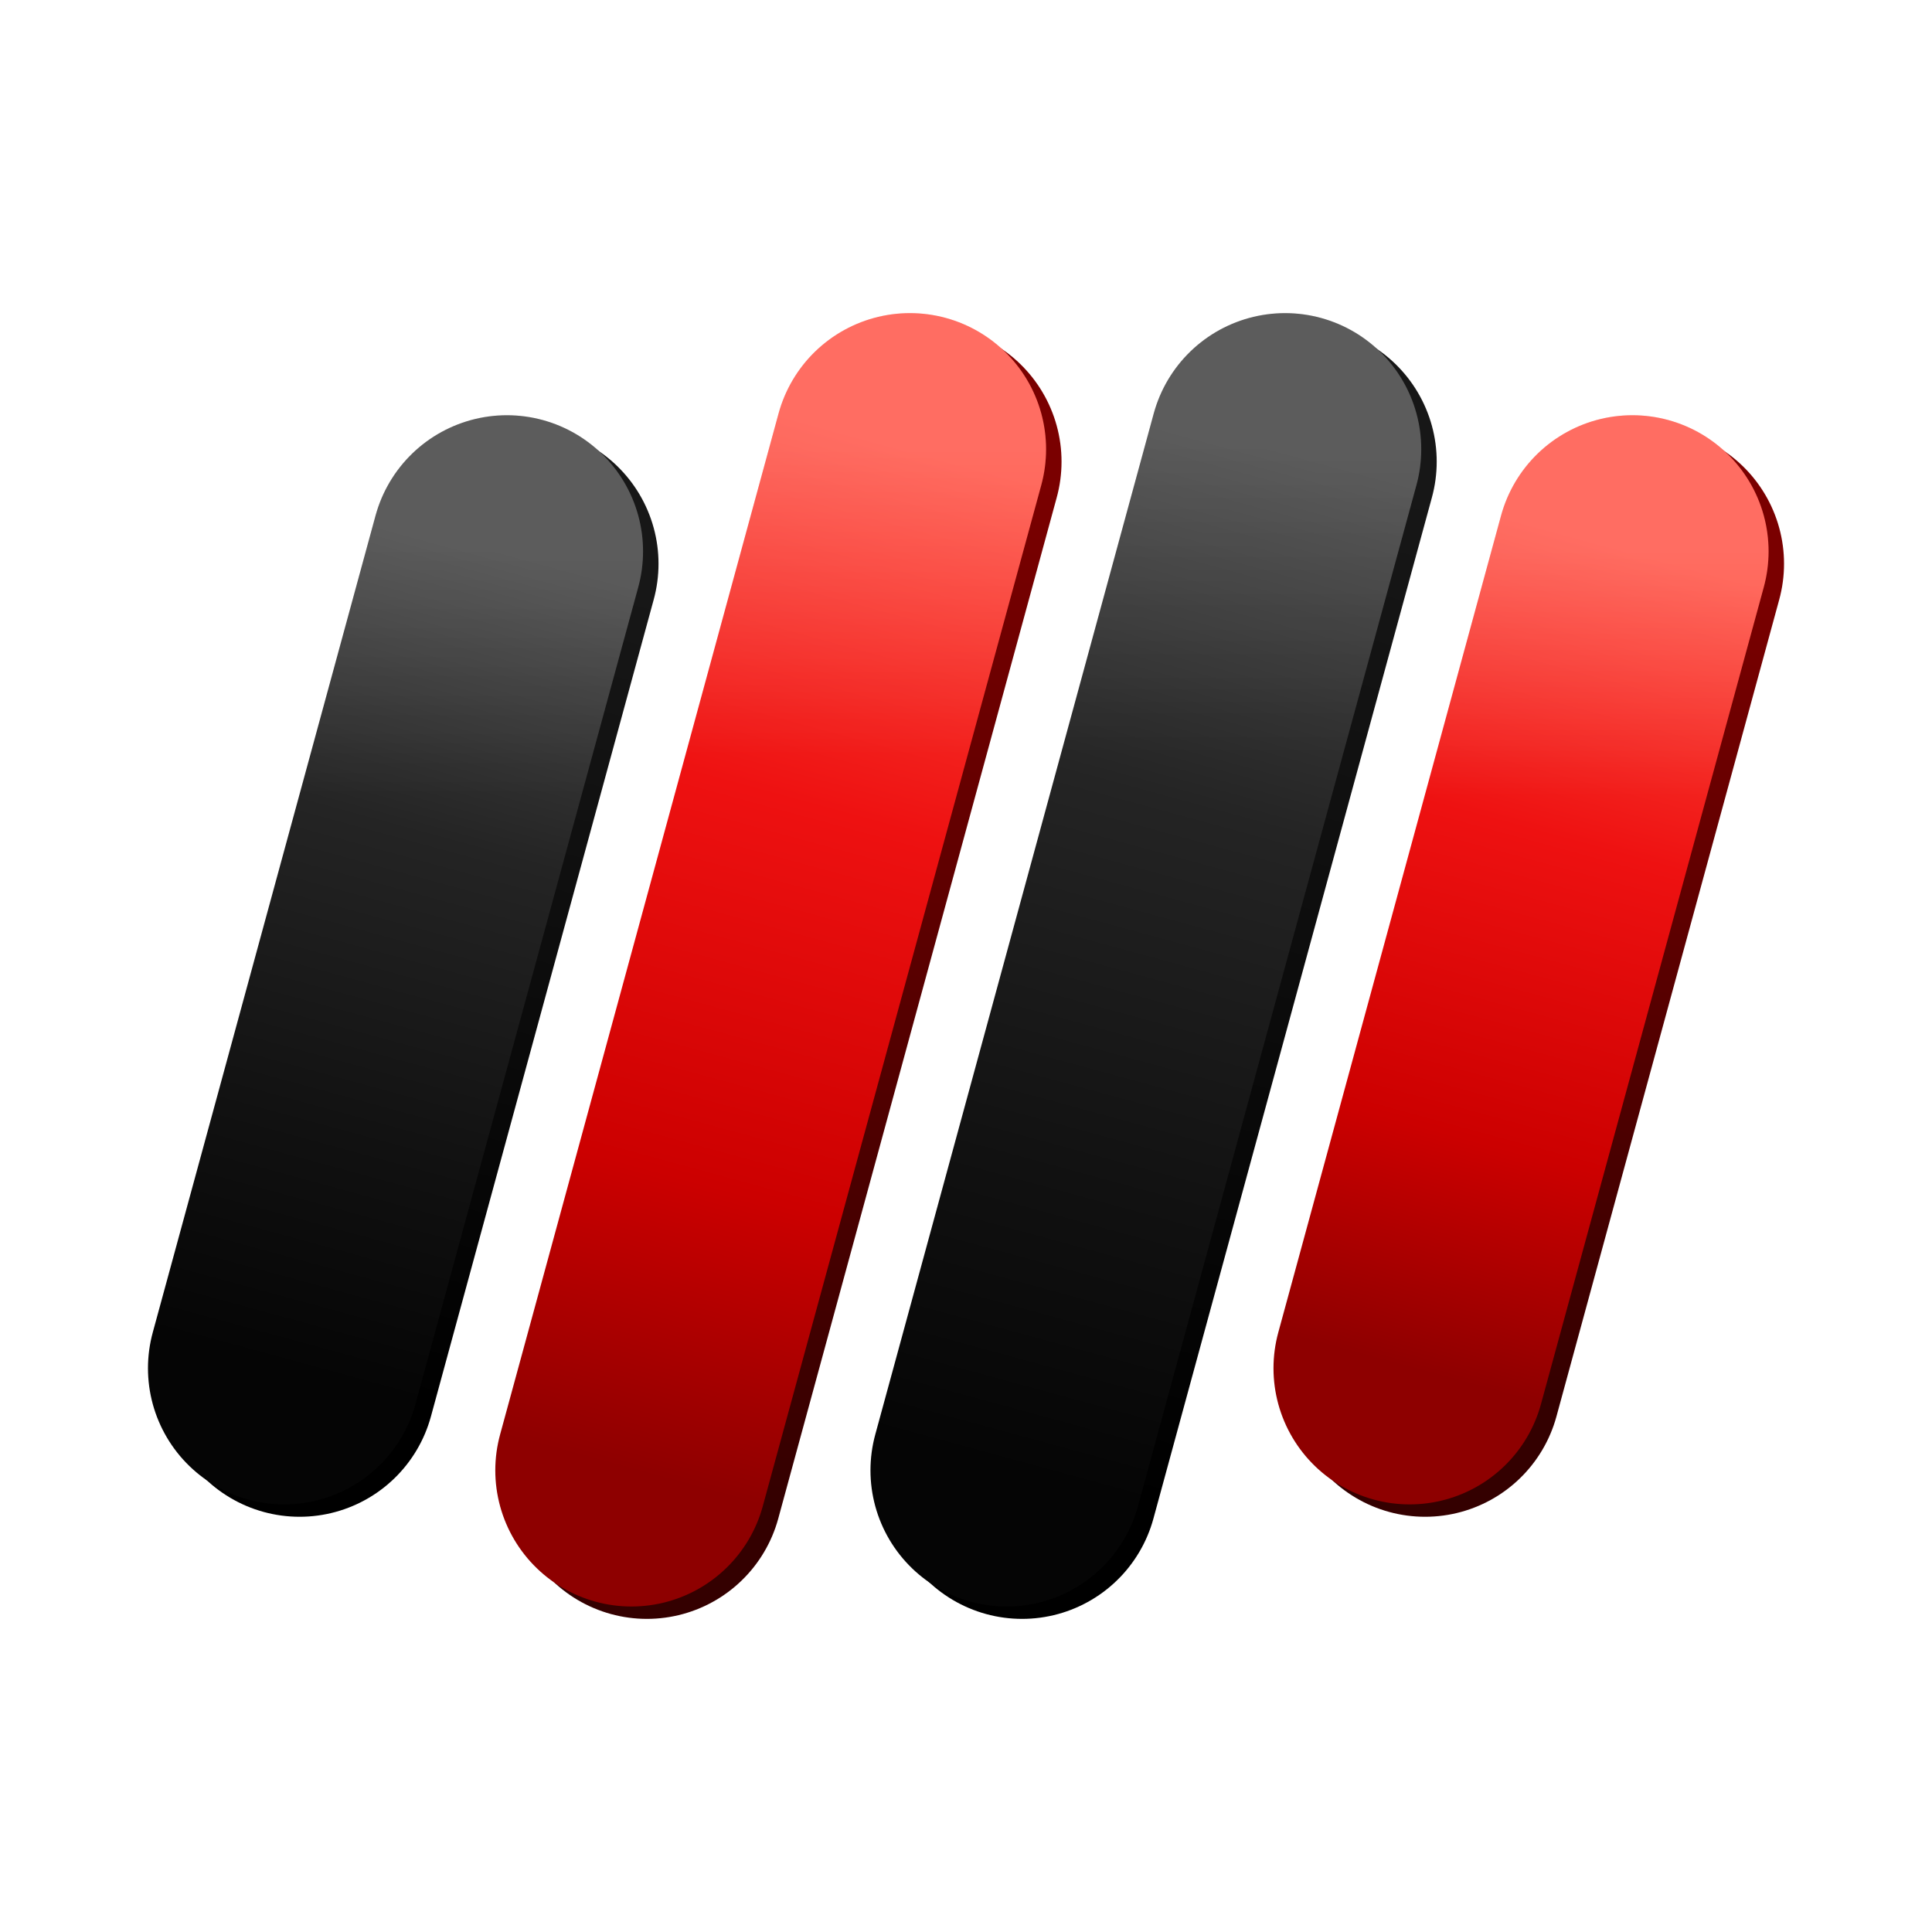
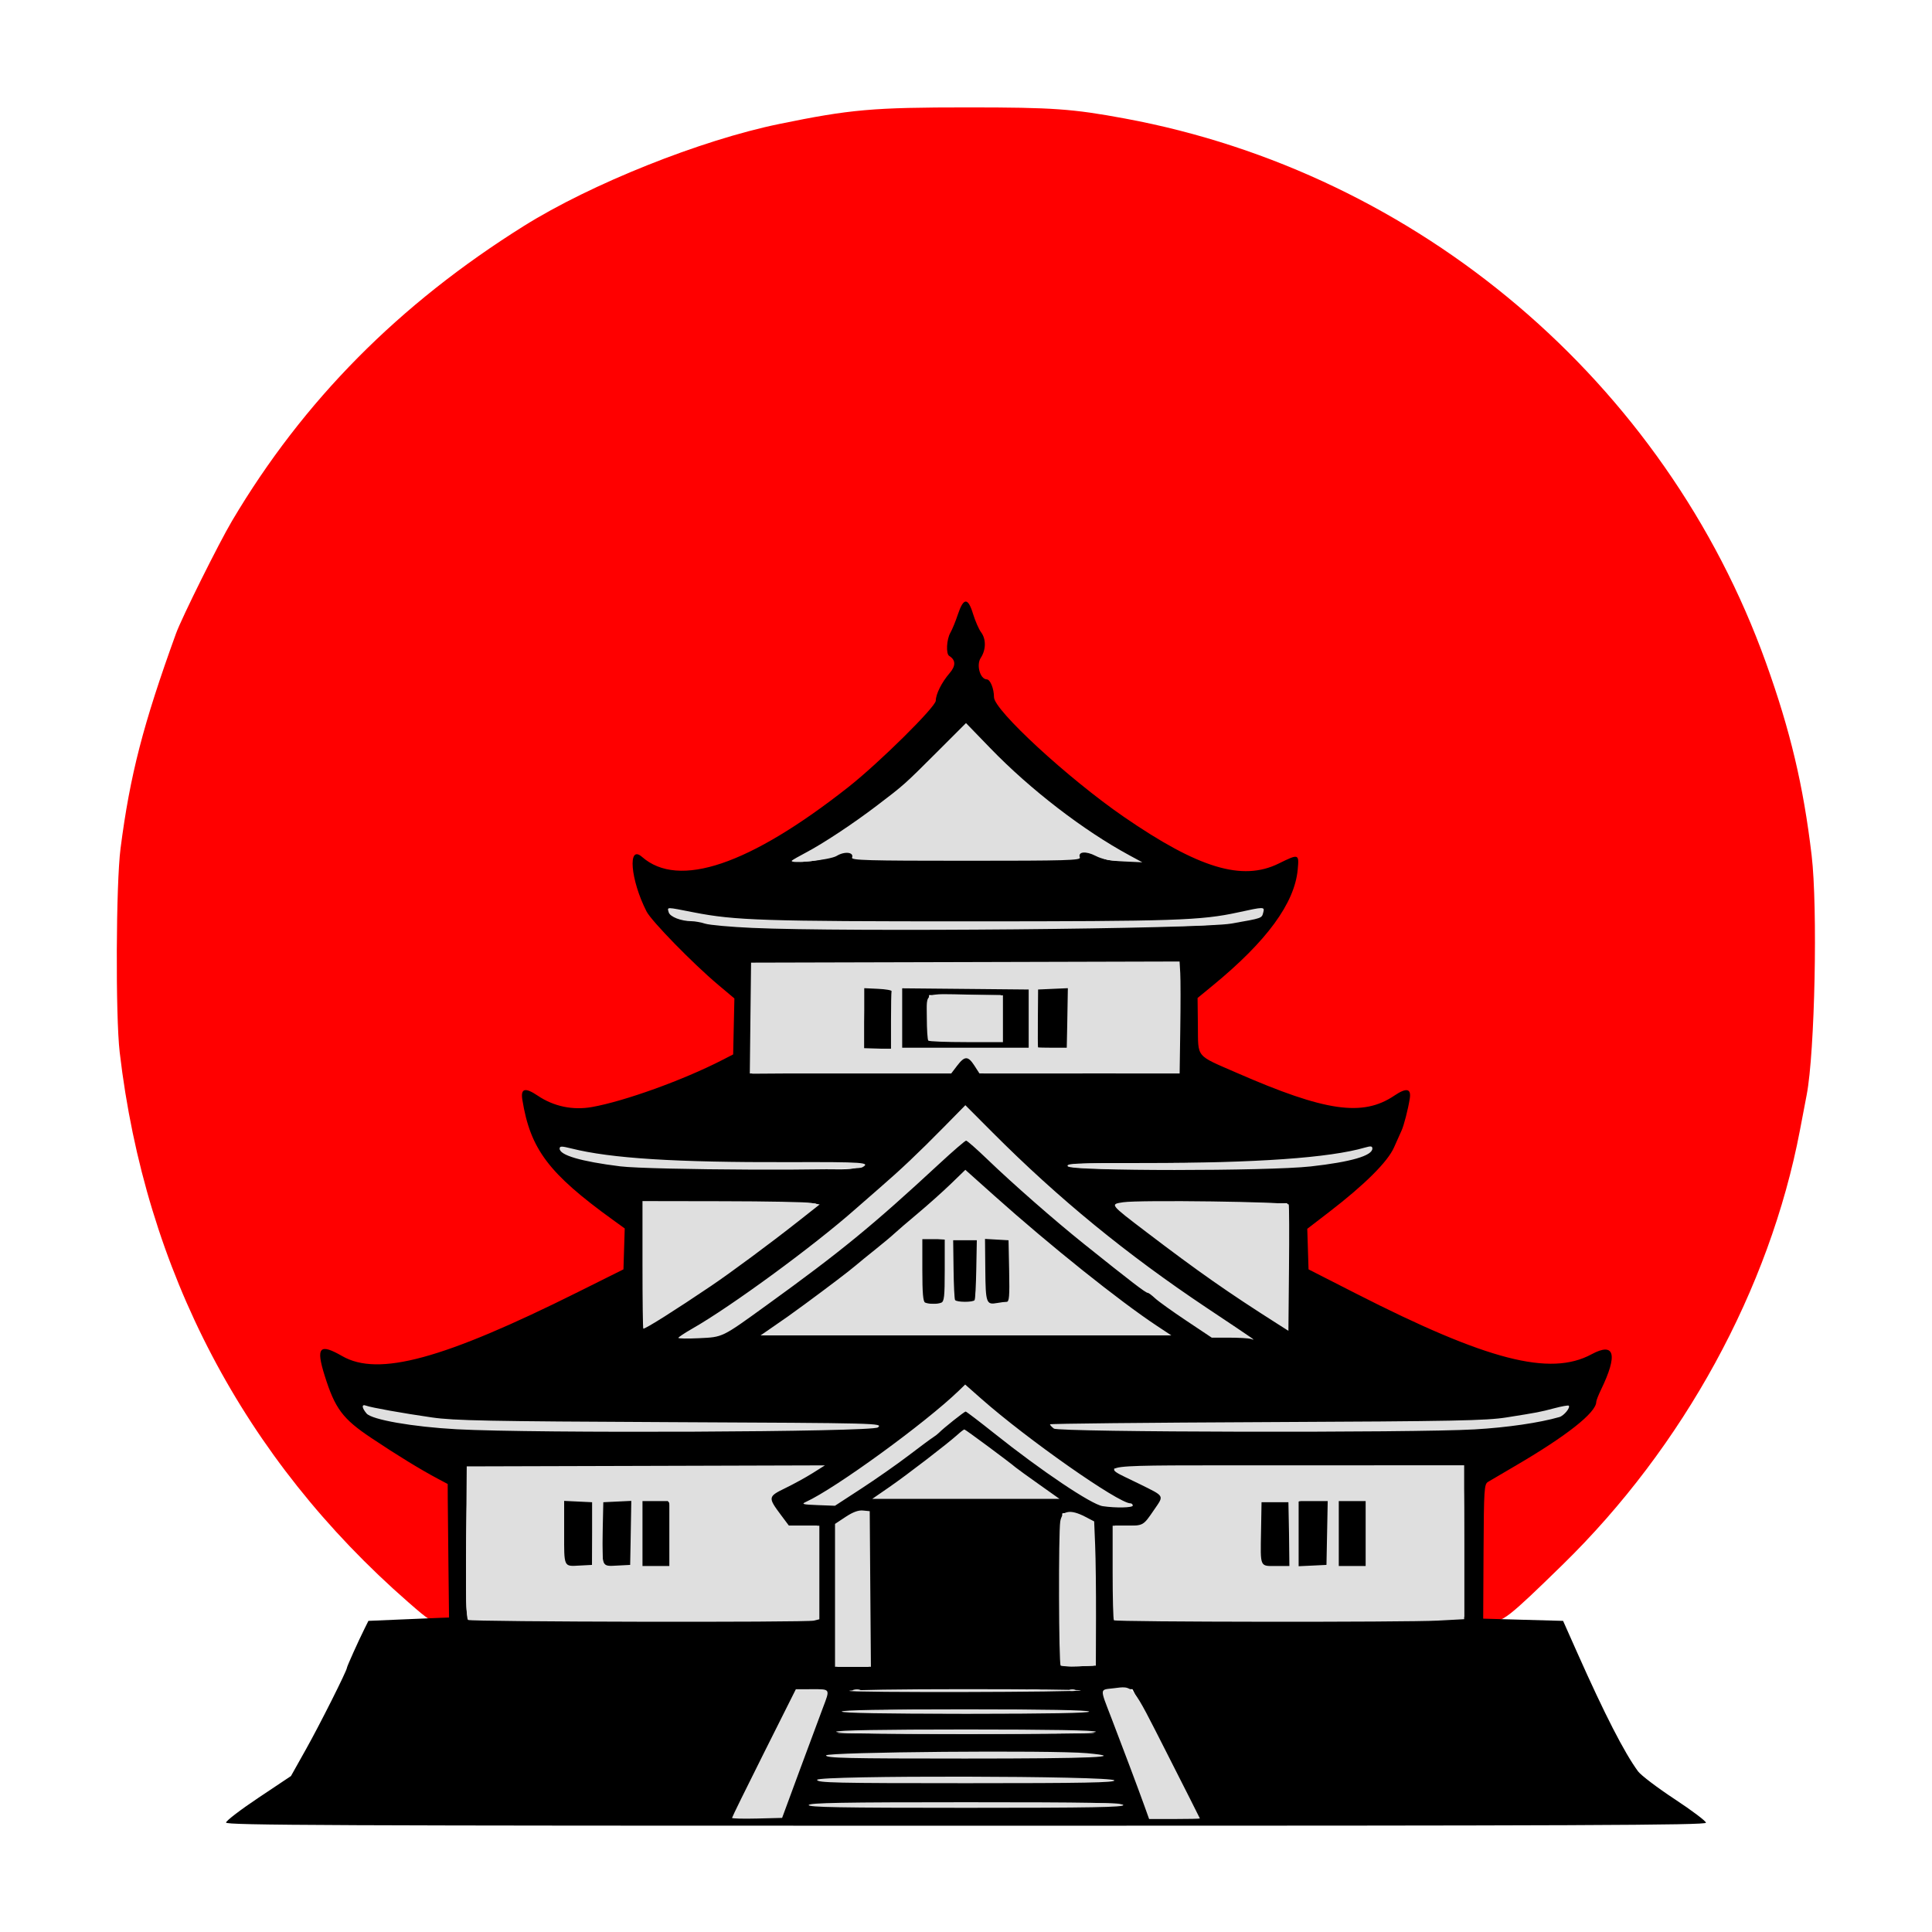
- <svg xmlns="http://www.w3.org/2000/svg" viewBox="0 0 1024 1024" width="1024" height="1024" role="img" aria-label="DigiArtz" shape-rendering="geometricPrecision">
-   <defs>
-     <linearGradient id="dzFace0" gradientUnits="userSpaceOnUse" x1="72" y1="248" x2="-72" y2="776">
-       <stop offset="0" stop-color="#4a4a4a" />
-       <stop offset="0.35" stop-color="#242424" />
-       <stop offset="0.72" stop-color="#111111" />
-       <stop offset="1" stop-color="#050505" />
-     </linearGradient>
-     <linearGradient id="dzSide0" gradientUnits="userSpaceOnUse" x1="72" y1="248" x2="-72" y2="776">
-       <stop offset="0" stop-color="#171717" />
-       <stop offset="1" stop-color="#000000" />
-     </linearGradient>
-     <linearGradient id="dzGloss0" gradientUnits="userSpaceOnUse" x1="0" y1="248" x2="0" y2="406.4">
-       <stop offset="0" stop-color="#ffffff" stop-opacity="0.1" />
-       <stop offset="1" stop-color="#ffffff" stop-opacity="0" />
-     </linearGradient>
-     <linearGradient id="dzFace1" gradientUnits="userSpaceOnUse" x1="332.5" y1="182" x2="152.5" y2="842">
-       <stop offset="0" stop-color="#ff4d3f" />
-       <stop offset="0.35" stop-color="#ee1111" />
-       <stop offset="0.72" stop-color="#cc0000" />
-       <stop offset="1" stop-color="#8e0000" />
-     </linearGradient>
-     <linearGradient id="dzSide1" gradientUnits="userSpaceOnUse" x1="332.5" y1="182" x2="152.5" y2="842">
-       <stop offset="0" stop-color="#7a0000" />
-       <stop offset="1" stop-color="#340000" />
-     </linearGradient>
-     <linearGradient id="dzGloss1" gradientUnits="userSpaceOnUse" x1="0" y1="182" x2="0" y2="380">
-       <stop offset="0" stop-color="#ffffff" stop-opacity="0.18" />
-       <stop offset="1" stop-color="#ffffff" stop-opacity="0" />
-     </linearGradient>
-     <linearGradient id="dzFace2" gradientUnits="userSpaceOnUse" x1="575" y1="182" x2="395" y2="842">
-       <stop offset="0" stop-color="#4a4a4a" />
-       <stop offset="0.35" stop-color="#242424" />
-       <stop offset="0.72" stop-color="#111111" />
-       <stop offset="1" stop-color="#050505" />
-     </linearGradient>
-     <linearGradient id="dzSide2" gradientUnits="userSpaceOnUse" x1="575" y1="182" x2="395" y2="842">
-       <stop offset="0" stop-color="#171717" />
-       <stop offset="1" stop-color="#000000" />
-     </linearGradient>
-     <linearGradient id="dzGloss2" gradientUnits="userSpaceOnUse" x1="0" y1="182" x2="0" y2="380">
-       <stop offset="0" stop-color="#ffffff" stop-opacity="0.1" />
-       <stop offset="1" stop-color="#ffffff" stop-opacity="0" />
-     </linearGradient>
-     <linearGradient id="dzFace3" gradientUnits="userSpaceOnUse" x1="799.5" y1="248" x2="655.5" y2="776">
-       <stop offset="0" stop-color="#ff4d3f" />
-       <stop offset="0.35" stop-color="#ee1111" />
-       <stop offset="0.72" stop-color="#cc0000" />
-       <stop offset="1" stop-color="#8e0000" />
-     </linearGradient>
-     <linearGradient id="dzSide3" gradientUnits="userSpaceOnUse" x1="799.5" y1="248" x2="655.5" y2="776">
-       <stop offset="0" stop-color="#7a0000" />
-       <stop offset="1" stop-color="#340000" />
-     </linearGradient>
-     <linearGradient id="dzGloss3" gradientUnits="userSpaceOnUse" x1="0" y1="248" x2="0" y2="406.4">
-       <stop offset="0" stop-color="#ffffff" stop-opacity="0.18" />
-       <stop offset="1" stop-color="#ffffff" stop-opacity="0" />
-     </linearGradient>
-   </defs>
-   <rect x="0" y="0" width="1024" height="1024" fill="#ffffff" />
-   <g transform="translate(512,512) scale(0.82) translate(-368.75,-516)" stroke-linecap="round">
-     <line x1="82" y1="256" x2="-62" y2="784" stroke="url(#dzSide0)" stroke-width="176" />
-     <line x1="72" y1="248" x2="-72" y2="776" stroke="url(#dzFace0)" stroke-width="176" />
-     <line x1="72" y1="248" x2="-72" y2="776" stroke="url(#dzGloss0)" stroke-width="176" />
-     <line x1="342.5" y1="190" x2="162.5" y2="850" stroke="url(#dzSide1)" stroke-width="176" />
-     <line x1="332.5" y1="182" x2="152.5" y2="842" stroke="url(#dzFace1)" stroke-width="176" />
-     <line x1="332.5" y1="182" x2="152.5" y2="842" stroke="url(#dzGloss1)" stroke-width="176" />
-     <line x1="585" y1="190" x2="405" y2="850" stroke="url(#dzSide2)" stroke-width="176" />
-     <line x1="575" y1="182" x2="395" y2="842" stroke="url(#dzFace2)" stroke-width="176" />
-     <line x1="575" y1="182" x2="395" y2="842" stroke="url(#dzGloss2)" stroke-width="176" />
-     <line x1="809.5" y1="256" x2="665.5" y2="784" stroke="url(#dzSide3)" stroke-width="176" />
-     <line x1="799.5" y1="248" x2="655.5" y2="776" stroke="url(#dzFace3)" stroke-width="176" />
-     <line x1="799.5" y1="248" x2="655.5" y2="776" stroke="url(#dzGloss3)" stroke-width="176" />
-   </g>
+ <svg xmlns="http://www.w3.org/2000/svg" viewBox="0 0 1000 1000" width="1000" height="1000" role="img" aria-label="DigiArtz" shape-rendering="geometricPrecision">
+   <rect width="1000" height="1000" fill="#FFFFFF" />
+   <path fill="#FF0000" d="M211.45,829.41C126.25,755.06 75.18,657.77 61.95,544.62C59.75,525.79 60.03,457.41 62.39,439.16C67.28,401.23 74.11,374.78 91.1,327.91C94.07,319.74 113.3,281.07 120.14,269.54C156.92,207.49 206.42,157.48 271.13,116.98C305.93,95.18 362.62,72.54 403.24,64.19C440.19,56.6 451.78,55.58 501.16,55.59C545.01,55.6 555.08,56.31 582.28,61.35C734.32,89.51 861.94,197.84 914.04,342.98C926.65,378.09 933.43,406.64 937.69,442.64C940.91,469.77 939.38,544.57 935.15,566.63C934.54,569.82 932.95,578.16 931.61,585.18C915.95,667.28 871.37,748.82 808.69,810.01C780.78,837.26 777.86,839.54 770.95,839.54L765.96,839.54L765.96,803.09L765.96,766.63L771.46,763.5C804.82,744.49 821.76,732.06 823.42,725.4C823.89,723.48 825.21,720.62 826.35,719.02C828.6,715.87 832.55,701.79 831.48,700.73C831.12,700.37 828.87,701.17 826.48,702.51C810.65,711.41 784.26,709.48 758.25,697.52C756.24,696.6 754.1,695.85 753.5,695.85C752.44,695.85 746.62,693.35 742.51,691.14C741.4,690.54 739.96,690.05 739.31,690.05C737.87,690.05 683.47,663.31 678.17,659.99L674.41,657.64L674.41,646.08L674.41,634.52L682.81,628.28C687.43,624.85 694.86,618.7 699.32,614.62C703.78,610.54 709.45,605.37 711.91,603.14C717.13,598.42 722.25,588.56 725.46,577.09C728.37,566.67 728.4,565.08 725.65,567.57C715.01,577.19 696.5,577.77 669.77,569.32C659.33,566.01 621.38,549.94 619.44,548C618.21,546.78 617.91,542.74 618.12,530.54L618.39,514.67L625.25,508.83C653.55,484.71 665.32,469.88 669.13,453.54C671.24,444.5 671.6,444.77 662.69,448.98C648.93,455.49 627.29,452.69 607.51,441.84C570.6,421.58 514.71,374.22 512.82,361.59C512.25,357.82 511.22,355.73 509.28,354.47C504.06,351.04 502.69,342.99 506.47,337.88L508.89,334.61L505.88,328.86C504.22,325.69 502.2,320.8 501.38,317.98L499.89,312.85L497.81,319.22C496.67,322.72 494.74,327.22 493.52,329.21C490.71,333.79 490.73,335.72 493.63,338.34C496.15,340.62 496.83,347.5 494.67,348.84C492.15,350.4 486.67,360.3 486.67,363.3C486.67,367.12 458.95,394.74 440.32,409.48C389.99,449.3 353.71,461.72 332.26,446.48L329.07,444.22L329.07,446.73C329.07,462.55 343.92,483.15 372.27,506.69L381.28,514.16L380.96,531.1L380.64,548.04L373.68,551.38C369.86,553.22 359.69,557.54 351.09,560.99C342.48,564.44 334.66,567.68 333.7,568.2C332.75,568.72 328.32,570.05 323.85,571.14C319.39,572.24 314.14,573.63 312.18,574.23C302.04,577.35 283.69,574.4 275.47,568.34C271.74,565.59 271.59,566.16 273.59,575.56C277.45,593.71 287.85,606.3 317.25,628.43L325.71,634.79L325.36,646.49L325.01,658.18L299.52,670.93C285.5,677.94 271.68,684.68 268.81,685.91C261.44,689.07 251.64,693.36 246.21,695.81C217.74,708.69 186.28,711.65 173.6,702.66C169.21,699.55 167.6,699.86 168.34,703.67C171.92,722.22 177.66,731.36 191.67,740.87C204.18,749.36 228.68,764.44 232.01,765.7C233.89,766.4 234.04,769.27 234.04,803L234.04,839.54L228.54,839.53C223.28,839.52 222.51,839.06 211.45,829.41Z" />
+   <path fill="#000000" d="M117,943.36C117,942.45 124.56,936.67 133.8,930.5L150.6,919.28L158.49,905.2C165.6,892.52 179.58,864.69 179.58,863.21C179.58,862.55 185.61,849.14 188.67,843.02L190.69,838.96L207.44,838.24C216.65,837.84 226.04,837.45 228.31,837.37L232.42,837.23L232.11,810.28C231.94,795.46 231.78,779.91 231.76,775.72L231.73,768.11L226.8,765.49C217.66,760.64 205.61,753.26 192.13,744.25C177.32,734.36 173.4,729.09 168.02,711.93C163.43,697.29 165.37,695.15 177.12,701.91C195.86,712.69 229.39,703.57 299.46,668.61L322.7,657.02L323.03,646.43L323.36,635.84L317.23,631.41C283.94,607.34 274.52,594.84 270.37,569.26C269.41,563.32 271.78,562.69 278.37,567.14C286.61,572.7 296.51,574.77 306.45,572.99C323.27,569.99 353.58,559.06 373.68,548.75L379.48,545.77L379.8,531.28L380.12,516.79L371.62,509.64C358.6,498.68 337.21,476.77 334.65,471.77C326.31,455.43 324.76,436.9 332.3,443.52C351.23,460.16 387.88,447.75 439.16,407.35C455.01,394.86 484.36,365.85 484.36,362.67C484.36,359.29 487.45,353.13 491.51,348.43C494.8,344.62 494.73,341.61 491.3,339.49C489.55,338.41 489.93,330.98 491.91,327.51C492.88,325.82 494.62,321.57 495.78,318.06C498.71,309.25 501.02,309.14 503.63,317.7C504.77,321.4 506.63,325.68 507.77,327.2C510.47,330.78 510.41,336.31 507.63,340.53C505.23,344.17 507.31,351.57 510.75,351.64C512.55,351.67 514.49,356.45 514.49,360.88C514.49,367.56 552.95,403 581.68,422.78C620.4,449.44 642.98,456.26 661.82,446.98C672.3,441.83 672.45,441.88 671.69,450.11C670.07,467.52 655.69,487.15 627.72,510.1L619.86,516.56L620.02,530.8C620.21,547.84 618.6,545.89 640.22,555.33C686.06,575.35 705.34,578.13 721.68,567.11C727.97,562.86 730.53,563.36 729.69,568.67C728.8,574.22 726.67,582.53 725.44,585.18C724.85,586.45 723.09,590.39 721.53,593.92C718.25,601.35 706.37,613.17 687.98,627.31L676.64,636.03L676.97,646.53L677.3,657.02L701.64,669.43C769.74,704.15 802.31,712.56 823.76,700.98C835.77,694.49 837.52,701.04 828.67,719.32C827.32,722.11 826.22,724.93 826.22,725.59C826.22,731.14 810.88,743.24 783.92,758.96C777.55,762.68 771.37,766.3 770.2,767.02C768.21,768.22 768.06,770.68 767.88,803.06L767.7,837.81L788.37,838.39L809.05,838.96L816.41,855.5C830.55,887.29 840.81,907.3 847.86,916.86C849.37,918.9 857.9,925.37 866.8,931.23C875.71,937.09 883,942.59 883,943.44C883,944.74 819.71,945 500,945C170.14,945 117,944.77 117,943.36ZM411.67,919.79C422.86,889.89 427.57,876.98 427.57,876.18C427.57,875.79 424.18,875.47 420.04,875.47L412.51,875.47L396.28,907.92L380.05,940.36L392.01,940.36L403.97,940.36L411.67,919.79ZM618.78,939.42C618.78,938.9 611.45,924.04 602.48,906.39L586.18,874.31L581.33,874.33C578.67,874.33 575.34,874.65 573.94,875.02L571.39,875.71L574.32,883.41C575.93,887.65 578.72,895.29 580.51,900.38C582.3,905.48 586.08,915.65 588.91,922.98C591.74,930.31 594.39,937.22 594.79,938.34C595.58,940.5 618.78,941.54 618.78,939.42ZM579.9,933.7C579.3,933.22 542.82,933.1 498.84,933.43L418.88,934.03L499.94,934.3C544.53,934.45 580.51,934.18 579.9,933.7ZM575.9,921.53C575.9,921.06 541.62,920.67 499.71,920.68C457.8,920.69 424.12,921.08 424.85,921.55C426.62,922.68 575.9,922.66 575.9,921.53ZM533.32,908.21C514.04,908.03 482.49,908.03 463.21,908.21C443.93,908.39 459.7,908.53 498.26,908.53C536.82,908.53 552.6,908.39 533.32,908.21ZM566.46,896.92C565.69,896.15 434.36,896.1 433.59,896.87C433.26,897.21 463.14,897.49 500,897.49C536.86,897.49 566.77,897.23 566.46,896.92ZM556.78,885.93C559.97,885.45 536.24,884.99 504.06,884.91C466.9,884.83 446.17,885.18 447.27,885.87C449.34,887.18 548.22,887.23 556.78,885.93ZM445.27,874.71C444.48,874.39 442.92,874.37 441.79,874.67C440.66,874.96 441.3,875.22 443.22,875.24C445.13,875.27 446.05,875.03 445.27,874.71ZM504.35,874.61C500.36,874.38 493.84,874.38 489.86,874.61C485.88,874.84 489.14,875.02 497.1,875.02C505.07,875.02 508.33,874.84 504.35,874.61ZM537.97,874.65C536.54,874.38 533.94,874.37 532.17,874.64C530.41,874.9 531.58,875.13 534.77,875.14C537.95,875.15 539.39,874.93 537.97,874.65ZM556.49,874.7C555.7,874.38 554.39,874.38 553.6,874.7C552.8,875.02 553.45,875.29 555.05,875.29C556.64,875.29 557.29,875.02 556.49,874.7ZM449.59,822.74L449.59,782.76L446.09,782.76C444.16,782.76 440.51,784.13 437.98,785.81L433.37,788.86L433.37,825.79L433.37,862.72L441.48,862.72L449.59,862.72L449.59,822.74ZM566.14,837.23C566.19,823.52 566,806.8 565.72,800.07L565.21,787.83L560.25,785.2C557.52,783.75 554.06,782.74 552.56,782.95L549.83,783.34L549.52,821.57C549.36,842.6 549.48,860.49 549.8,861.32C550.22,862.4 552.59,862.73 558.22,862.48L566.05,862.14L566.14,837.23ZM422.67,813.76L422.98,789.71L414.94,789.71L406.9,789.71L402.17,782.63C396.25,773.76 396.22,774 403.53,770.75C406.87,769.25 412.74,766.13 416.56,763.81L423.52,759.59L417.14,759.53C389.06,759.26 242.72,759.8 242.35,760.16C241.52,760.99 240.77,828.22 241.53,833.3L242.27,838.19L332.31,838L422.36,837.81L422.67,813.76ZM744.81,837.66L757.85,836.91L757.85,798.79C757.85,769.36 757.51,760.54 756.4,760.12C755.6,759.81 714.79,759.7 665.72,759.86L576.48,760.16L583.44,763.81C590.56,767.55 597.16,770.92 600.24,772.4C602.84,773.65 602.12,776.33 597.28,783.36L592.9,789.71L584.98,789.71L577.06,789.71L577.06,813.96L577.06,838.2L654.42,838.3C696.96,838.36 737.64,838.07 744.81,837.66ZM291.99,793.82L291.99,775.81L299.55,775.81L307.11,775.81L306.79,793.48L306.47,811.15L299.23,811.5L291.99,811.84L291.99,793.82ZM312.46,810.96C312.03,810.53 311.69,802.45 311.69,793L311.69,775.81L319.22,775.81L326.75,775.81L326.75,793.77L326.75,811.73L319.99,811.73C316.27,811.73 312.88,811.38 312.46,810.96ZM332.18,810.92C331.87,810.41 331.56,802.3 331.49,792.9L331.36,775.81L338.78,775.81C347.79,775.81 347.48,775.04 347.06,796.09L346.76,811.15L339.75,811.49C335.9,811.68 332.49,811.42 332.18,810.92ZM652.6,810.25C651.83,809.32 651.45,802.65 651.59,792.57L651.81,776.39L659.63,776.04L667.45,775.7L667.45,793.72L667.45,811.73L660.64,811.73C656.51,811.73 653.35,811.15 652.6,810.25ZM672.09,794.93C672.09,785.69 672.09,777.73 672.09,777.26C672.09,776.78 675.61,776.39 679.91,776.39L687.73,776.39L688.06,792.45C688.44,811.49 688.33,811.73 678.9,811.73L672.09,811.73L672.09,794.93ZM692.32,810.28C691.99,809.43 691.87,801.45 692.05,792.55L692.37,776.39L699.9,776.39L707.43,776.39L707.43,793.77L707.43,811.15L700.18,811.5C694.91,811.75 692.75,811.41 692.32,810.28ZM435.1,776.09C440.75,773.25 453.89,764.35 467.99,753.8C475.24,748.38 481.99,743.42 483,742.78C484,742.14 485.63,740.8 486.62,739.8C489.34,737.03 499.13,729.45 499.98,729.45C500.72,729.45 503.1,731.3 517.2,742.82C525.12,749.3 545.07,763.74 555.31,770.41C565.12,776.8 570.44,778.86 577.9,779.13L584.6,779.37L572.86,772.56C558.52,764.23 547.99,757.26 536.36,748.37C523.27,738.38 506.18,724.31 503.05,720.95L500.31,718.01L486.83,729.3C461.75,750.29 424.02,776.97 419.39,776.97C418.79,776.97 418.3,777.4 418.3,777.93C418.3,779.44 431.24,778.03 435.1,776.09ZM541.11,772C537.21,769.55 530.17,764.31 509.07,748.15L499.59,740.9L490.53,747.96C485.54,751.84 478.33,757.45 474.51,760.42C470.68,763.4 464.73,767.81 461.28,770.24L455,774.65L500.1,774.61L545.2,774.58L541.11,772ZM452.41,738.86C452.77,738.26 409.24,737.57 349.63,737.21C247.34,736.6 229.49,735.97 207.97,732.25C202.23,731.25 195.84,730.15 193.77,729.8C189.16,729 188.62,731.3 193.02,732.98C197.13,734.54 217.15,737.57 230.57,738.65C246.21,739.92 451.63,740.11 452.41,738.86ZM788.55,736.68C805.24,733.43 809.62,732.09 810.42,730.01C811.23,727.91 811.57,727.91 803.39,730.05C779.44,736.29 752.18,737.52 636.97,737.54C573.29,737.56 545.87,737.93 546.39,738.79C548.07,741.5 773.92,739.53 788.55,736.68ZM376.58,688.5C402.74,672.89 454.75,631.19 486.21,600.61C492.64,594.35 498.75,589.23 499.78,589.23C500.82,589.23 507.28,594.62 514.16,601.2C559.44,644.59 620.87,691.21 632.75,691.21C635.74,691.21 639.95,691.54 642.1,691.95C645.04,692.5 641.52,689.7 628.05,680.75C612.79,670.61 601.87,662.68 575.21,642.32C571.1,639.19 560.27,630.14 543,615.41C537.83,611.01 525.95,599.74 516.59,590.37L499.57,573.33L487.62,585.48C450.67,623.05 399.41,663.96 356.96,689.76L352.98,692.18L362.75,691.55C369.75,691.1 373.68,690.24 376.58,688.5ZM503.91,690.05L603.14,690.04L599.19,687.64C583.25,677.92 516.23,623.67 503.56,610.23L500.16,606.63L492.44,613.87C467.89,636.86 428.63,668.46 404.68,684.53C396.7,689.88 395.54,691.88 401.06,690.78C403.05,690.38 449.34,690.05 503.91,690.05ZM341.82,681.88C343.41,680.79 351.23,675.56 359.2,670.28C374.73,659.98 410.1,633.86 417.72,627.07L422.36,622.94L411.93,622.76C402.34,622.61 346.19,622.61 337.47,622.77L333.7,622.84L333.7,654.75L333.7,686.66L336.31,685.27C337.75,684.51 340.22,682.98 341.82,681.88ZM666.3,654.71L666.3,622.84L638.19,622.65C601.25,622.41 579.16,622.68 578.46,623.37C577.6,624.23 583.83,629.31 608.93,648.2C614.03,652.04 620.48,656.9 623.27,659C629.69,663.84 664.27,686.39 665.43,686.5C665.9,686.54 666.3,672.23 666.3,654.71ZM477.02,674.21C475.95,673.15 476.04,641.64 477.11,641C477.59,640.71 480.72,640.75 484.07,641.08L490.15,641.68L490.15,658.33L490.15,674.99L483.97,674.99C480.57,674.99 477.44,674.64 477.02,674.21ZM493.73,673.38C492.83,672.29 492.5,666.72 492.72,656.32L493.05,640.87L499.67,640.76C503.42,640.7 506.46,641.19 506.69,641.89C507.13,643.26 505.25,671.25 504.56,673.54C503.97,675.52 495.41,675.39 493.73,673.38ZM509.32,673.6C509.05,672.77 508.93,665.05 509.05,656.45L509.27,640.8L516.22,640.8L523.18,640.8L523.18,657.6L523.18,674.41L516.5,674.76C511.8,675 509.67,674.66 509.32,673.6ZM444.44,603.75C446.43,602.25 441,602.05 397.44,602.01C340.88,601.95 317.51,600.47 296.87,595.64C287.88,593.53 289.74,596.25 299.03,598.81C313.44,602.77 321.98,603.43 369.05,604.22C395.18,604.65 422.33,605.11 429.38,605.23C439.12,605.4 442.73,605.05 444.44,603.75ZM676.5,603.13C692.53,601.7 709.17,597.62 709.17,595.13C709.17,594.3 704.22,595.1 688.31,598.5C676.8,600.97 652.84,601.96 603.72,602C556.84,602.05 552.36,602.22 554.47,603.85C557.13,605.93 651.48,605.37 676.5,603.13ZM494.49,550.7C500.05,545.27 500.77,545.29 505.35,550.99L509.08,555.62L558.65,555.62C585.91,555.62 608.5,555.17 608.85,554.61C609.62,553.35 609.85,499.96 609.09,499.19C608.4,498.5 390.66,498.6 389.55,499.28C388.89,499.69 388.65,534.3 389.19,551.33L389.33,555.72L439.68,555.38L490.04,555.05L494.49,550.7ZM446.55,539.26C446.95,537.26 447.27,529.96 447.27,523.03L447.27,510.43L454.8,510.43L462.34,510.43L462.34,526.65L462.34,542.88L454.08,542.88L445.82,542.88L446.55,539.26ZM466.07,526.94L466.39,511.01L499.71,510.7L533.03,510.39L533.03,526.64L533.03,542.88L499.39,542.88L465.75,542.88L466.07,526.94ZM536.76,526.94L537.08,511.01L544.91,510.67L552.73,510.32L552.73,526.6L552.73,542.88L544.58,542.88L536.44,542.88L536.76,526.94ZM517.96,526.65L517.96,515.07L499.42,515.07L480.88,515.07L480.88,526.65L480.88,538.24L499.42,538.24L517.96,538.24L517.96,526.65ZM638.48,476.98C651.1,474.51 654.87,473.12 653.27,471.52C652.6,470.86 643.74,472.32 635.01,474.54C614.01,479.87 390.17,479.47 363.26,474.05C346.8,470.74 345.85,470.65 347.48,472.61C349.19,474.67 364.83,477.79 382.38,479.57C384.61,479.79 440.15,479.89 505.79,479.78C624.46,479.59 625.23,479.58 638.48,476.98ZM432.15,442.53C436.89,439.4 441.48,439.49 441.48,442.71C441.48,445.79 558.05,445.13 558.86,442.06C559.67,438.94 562.89,439.14 568.04,442.64C571.49,444.98 573.71,445.53 579.61,445.51L586.91,445.49L582.86,443C552.35,424.27 533.19,409.48 512.81,388.9L500.13,376.09L484.42,391.41C463.57,411.74 442.7,427.81 421.7,439.7C416.96,442.38 412.87,444.79 412.6,445.06C410.18,447.46 428.24,445.13 432.15,442.53Z" />
+   <path fill="#DFDFDF" d="M378.9,940.93C378.9,940.56 386.33,925.43 395.41,907.31L411.93,874.35L420.33,874.33C429.87,874.31 429.71,874.04 425.97,883.86C424.45,887.85 419.07,902.33 414.01,916.03L404.82,940.94L391.86,941.27C384.73,941.45 378.9,941.3 378.9,940.93ZM592.39,934.86C589.52,926.84 580.55,902.97 575.31,889.38C569.18,873.48 569.11,874.69 576.16,873.87C586.89,872.63 585.35,870.77 603.97,907.4C613.35,925.85 621.04,941.07 621.06,941.23C621.08,941.39 615.18,941.52 607.94,941.52L594.78,941.52L592.39,934.86ZM418.59,934.28C418.97,933.14 436.29,932.83 500,932.83C563.71,932.83 581.03,933.14 581.41,934.28C581.79,935.43 565,935.73 500,935.73C435,935.73 418.21,935.43 418.59,934.28ZM422.94,921.24C422.94,918.85 575.98,919.14 576.77,921.53C577.16,922.68 561.31,922.98 500.1,922.98C432.12,922.98 422.94,922.77 422.94,921.24ZM427.57,908.6C427.57,906.82 544.58,905.82 562.6,907.45C584.34,909.42 565.86,910.23 499.42,910.23C438.4,910.23 427.57,909.99 427.57,908.6ZM432.79,896.33C433.25,895.58 456.92,895.17 500,895.17C543.08,895.17 566.75,895.58 567.21,896.33C567.69,897.1 544.99,897.49 500,897.49C455.01,897.49 432.31,897.1 432.79,896.33ZM435.68,885.9C435.68,885.14 457.68,884.74 499.35,884.74C540.55,884.74 563.27,885.15 563.74,885.9C564.21,886.67 542.7,887.06 500.07,887.06C457.92,887.06 435.68,886.66 435.68,885.9ZM439.56,875.18C439.26,874.7 466.26,874.31 499.55,874.31C532.83,874.31 559.79,874.59 559.45,874.93C558.48,875.9 440.16,876.15 439.56,875.18ZM432.21,825.75L432.21,788.77L437.7,785.13C441.45,782.65 444.3,781.6 446.68,781.84L450.17,782.18L450.47,822.45L450.78,862.72L441.49,862.72L432.21,862.72L432.21,825.75ZM548.99,862.08C548.01,861.09 547.82,793.54 548.79,787.51C549.7,781.82 553.98,781.03 561.82,785.12L566.34,787.48L566.85,799.89C567.14,806.72 567.33,823.52 567.29,837.23L567.21,862.14L558.47,862.48C553.66,862.66 549.4,862.48 548.99,862.08ZM242.3,838.48C241.32,837.87 241.05,827.1 241.27,798.33L241.58,759L334.28,758.74L426.99,758.47L420.62,762.48C417.11,764.69 410.73,768.19 406.43,770.27C397.48,774.62 397.41,775.04 404.21,784.15L408.37,789.71L416.23,789.71L424.1,789.71L424.1,813.92L424.1,838.13L421.31,838.83C417.35,839.83 243.93,839.48 242.3,838.48ZM576.56,838.65C576.2,838.29 575.9,827.13 575.9,813.86L575.9,789.71L583.15,789.7C591.76,789.67 591.75,789.68 597.16,781.76C602.63,773.74 603.2,774.77 589.52,767.97C568.56,757.56 561,758.5 665.43,758.46L757.85,758.42L757.85,798.26L757.85,838.09L744.23,838.82C727.61,839.72 577.47,839.57 576.56,838.65ZM306.47,793.77L306.47,777.55L299.23,777.2L291.99,776.86L291.99,792.94C291.99,811.48 291.66,810.78 300.05,810.33L306.47,809.99L306.47,793.77ZM326.49,793.42L326.82,776.85L319.54,777.2L312.27,777.55L311.94,792.55C311.53,811.43 311.25,810.77 319.49,810.34L326.17,809.99L326.49,793.42ZM346.45,793.77L346.45,776.97L339.5,776.97L332.55,776.97L332.55,793.77L332.55,810.57L339.5,810.57L346.45,810.57L346.45,793.77ZM667.2,794.06L666.88,777.55L659.92,777.55L652.97,777.55L652.71,792.61C652.38,811.51 651.98,810.57 660.5,810.57L667.52,810.57L667.2,794.06ZM686.9,793.48L687.22,776.97L679.65,776.97L672.09,776.97L672.09,793.82L672.09,810.68L679.33,810.34L686.58,809.99L686.9,793.48ZM706.86,793.77L706.86,776.97L699.9,776.97L692.95,776.97L692.95,793.77L692.95,810.57L699.9,810.57L706.86,810.57L706.86,793.77ZM570.76,779.59C564.92,778.73 539,761.33 514.72,741.97C506.88,735.72 500.17,730.61 499.81,730.61C499.15,730.61 488.21,739.31 486.07,741.54C485.41,742.22 484.03,743.3 483,743.94C481.96,744.58 476.23,748.81 470.28,753.36C464.32,757.9 453.3,765.61 445.8,770.5L432.17,779.38L423.21,779.04C415.44,778.74 414.63,778.52 417.14,777.38C432.22,770.54 478.97,736.54 496.24,719.86L499.57,716.63L507.9,723.98C531.65,744.95 578.94,778.12 585.08,778.12C585.77,778.12 586.33,778.65 586.33,779.28C586.33,780.42 577.54,780.6 570.76,779.59ZM460.3,769.72C469.37,763.46 490.64,747.11 495.73,742.49C497.31,741.06 498.86,739.88 499.17,739.88C499.69,739.88 522.25,756.6 525.78,759.6C526.57,760.27 531.98,764.19 537.81,768.31L548.39,775.81L499.94,775.81L451.48,775.81L460.3,769.72ZM236.36,739.78C213.57,738.53 192.42,734.83 189.72,731.61C187.23,728.65 187.09,726.66 189.42,727.55C192.01,728.54 208.52,731.5 223.61,733.67C235.05,735.32 252.59,735.66 347.03,736.1C455.66,736.6 457.09,736.64 454.39,738.83C451.43,741.22 276.71,741.99 236.36,739.78ZM545.49,739.43C544.37,738.58 543.46,737.59 543.46,737.23C543.46,736.87 593.91,736.35 655.58,736.08C753.04,735.64 769.29,735.32 779.86,733.64C796.3,731.02 796.85,730.92 804.65,728.87C808.41,727.88 811.7,727.3 811.98,727.57C812.96,728.55 809.48,732.8 807.15,733.46C796.71,736.46 780.08,738.88 763.28,739.85C731.43,741.7 548,741.34 545.49,739.43ZM351.12,692.48C351.14,692.1 354.36,689.97 358.27,687.73C378.37,676.28 421.2,644.89 442.75,625.82C445.68,623.22 451.4,618.23 455.45,614.73C466.21,605.42 475.46,596.66 488.3,583.61L499.67,572.05L513.74,586.16C547.96,620.47 583.09,649.23 624.7,677.01C652.15,695.34 649.93,693.77 647.37,693C646.2,692.66 641.19,692.37 636.22,692.37L627.2,692.37L614.01,683.57C606.76,678.73 599.49,673.52 597.86,671.98C596.23,670.45 594.54,669.19 594.1,669.19C593,669.19 585.66,663.57 560.84,643.69C545.81,631.65 524.1,612.63 510.94,599.95C505.48,594.69 500.58,590.39 500.06,590.39C499.54,590.39 493.32,595.76 486.23,602.32C451.47,634.51 435.52,647.57 396.86,675.53C373.46,692.45 374.27,692.06 361.81,692.65C355.91,692.94 351.1,692.86 351.12,692.48ZM397.86,688.31C406.52,682.37 409.79,680.05 416.56,675.06C428.74,666.1 439.64,657.81 442.85,655.06C444.56,653.59 449.23,649.78 453.22,646.6C457.21,643.41 461.58,639.76 462.92,638.48C464.27,637.21 469.73,632.51 475.06,628.05C480.39,623.59 488.1,616.69 492.21,612.72L499.66,605.5L514.9,619.12C543.66,644.83 579.41,673.43 598.92,686.33L606.3,691.21L499.97,691.21L393.64,691.21L397.86,688.31ZM661.08,685.14C635.44,668.84 620.46,658.35 593.25,637.63C574.35,623.24 574.41,623.33 581.38,622.28C589.87,621.01 666.5,622.04 667.04,623.43C667.29,624.08 667.35,639.06 667.18,656.72L666.88,688.83L661.08,685.14ZM332.55,654.71L332.55,621.68L373.97,621.75C396.76,621.78 417.4,622.17 419.83,622.62L424.26,623.42L412.88,632.39C398.65,643.6 378.47,658.55 368.08,665.58C349.71,678 334.29,687.73 332.98,687.73C332.74,687.73 332.55,672.87 332.55,654.71ZM487.16,674.28C488.71,673.69 488.99,671.09 488.99,657.48L488.99,641.38L483.2,641.38L477.4,641.38L477.4,657.51C477.4,669.33 477.79,673.79 478.85,674.22C480.95,675.07 485.04,675.1 487.16,674.28ZM521.04,673.83C522.37,673.83 522.6,670.95 522.34,657.89L522.02,641.96L515.93,641.61L509.84,641.26L509.99,657.25C510.15,674.46 510.51,675.46 516.08,674.44C517.91,674.1 520.14,673.83 521.04,673.83ZM504.48,672.92C504.79,672.42 505.17,665.25 505.32,656.99L505.6,641.96L499.48,641.96L493.36,641.96L493.56,656.94C493.66,665.19 494.01,672.36 494.34,672.88C495.08,674.09 503.73,674.13 504.48,672.92ZM320.96,603.69C300.73,601.17 289.67,597.93 289.67,594.52C289.67,593.18 290.63,593.17 295.75,594.45C316.32,599.6 349.67,601.69 408.16,601.52C447.11,601.4 451,601.68 446.19,604.26C442.77,606.09 336.34,605.61 320.96,603.69ZM552.73,603.72C551.45,602.18 556,601.98 592.57,601.98C650.2,601.98 688.16,599.31 706.57,593.96C709.54,593.1 710.33,593.21 710.33,594.49C710.33,598.2 699.21,601.43 678.46,603.74C656.12,606.22 554.79,606.2 552.73,603.72ZM388.42,526.94L388.75,498.26L499.65,497.97L610.55,497.67L610.9,503.76C611.09,507.11 611.1,520.15 610.91,532.74L610.58,555.62L558.77,555.61L506.95,555.6L504.34,551.55C501.04,546.47 499.33,546.48 495.44,551.57L492.35,555.62L440.22,555.62L388.1,555.62L388.42,526.94ZM461.18,528.43C461.18,520.44 461.31,513.52 461.47,513.04C461.63,512.56 458.5,512.01 454.51,511.82L447.27,511.48L447.27,527L447.27,542.53L454.23,542.74L461.18,542.95L461.18,528.43ZM532.45,527.23L532.45,512.17L499.71,511.86L466.97,511.55L466.97,526.93L466.97,542.3L499.71,542.3L532.45,542.3L532.45,527.23ZM552.47,526.89L552.8,511.48L545.06,511.82L537.32,512.17L537.2,527.04C537.14,535.22 537.17,542 537.28,542.11C537.38,542.21 540.77,542.3 544.81,542.3L552.15,542.3L552.47,526.89ZM480.49,538.63C480.07,538.2 479.72,532.79 479.72,526.6C479.72,513.2 477.56,514.34 502.03,514.83L519.12,515.18L519.12,527.29L519.12,539.4L500.19,539.4C489.78,539.4 480.92,539.05 480.49,538.63ZM389.33,480.28C378.18,479.78 367.23,478.79 365,478.09C362.77,477.39 359.65,476.82 358.05,476.82C352.54,476.8 346.73,474.54 346.11,472.17C345.38,469.37 344.43,469.37 359.2,472.26C380.43,476.41 395.45,476.9 501.74,476.89C607.92,476.88 621.67,476.42 640.77,472.26C654.3,469.3 654.64,469.3 653.88,472.21C653.05,475.37 653.55,475.19 637.26,478.05C621.55,480.81 437.45,482.47 389.33,480.28ZM409.96,445.38C410.4,444.98 413.64,443.14 417.14,441.29C426.17,436.53 441.46,426.42 453.65,417.15C468,406.23 467.96,406.27 484.92,389.33L500,374.26L512.75,387.43C533.38,408.74 560.91,429.92 584.64,442.74L591.27,446.33L581.56,445.88C574.62,445.57 570.49,444.74 567.08,442.99C562.01,440.38 557.8,440.81 558.94,443.81C559.53,445.32 552.36,445.53 500,445.53C449.19,445.53 440.48,445.29 441.02,443.9C442.11,441.06 437.16,440.51 433.06,443.02C429.52,445.18 407.7,447.41 409.96,445.38Z" />
</svg>
